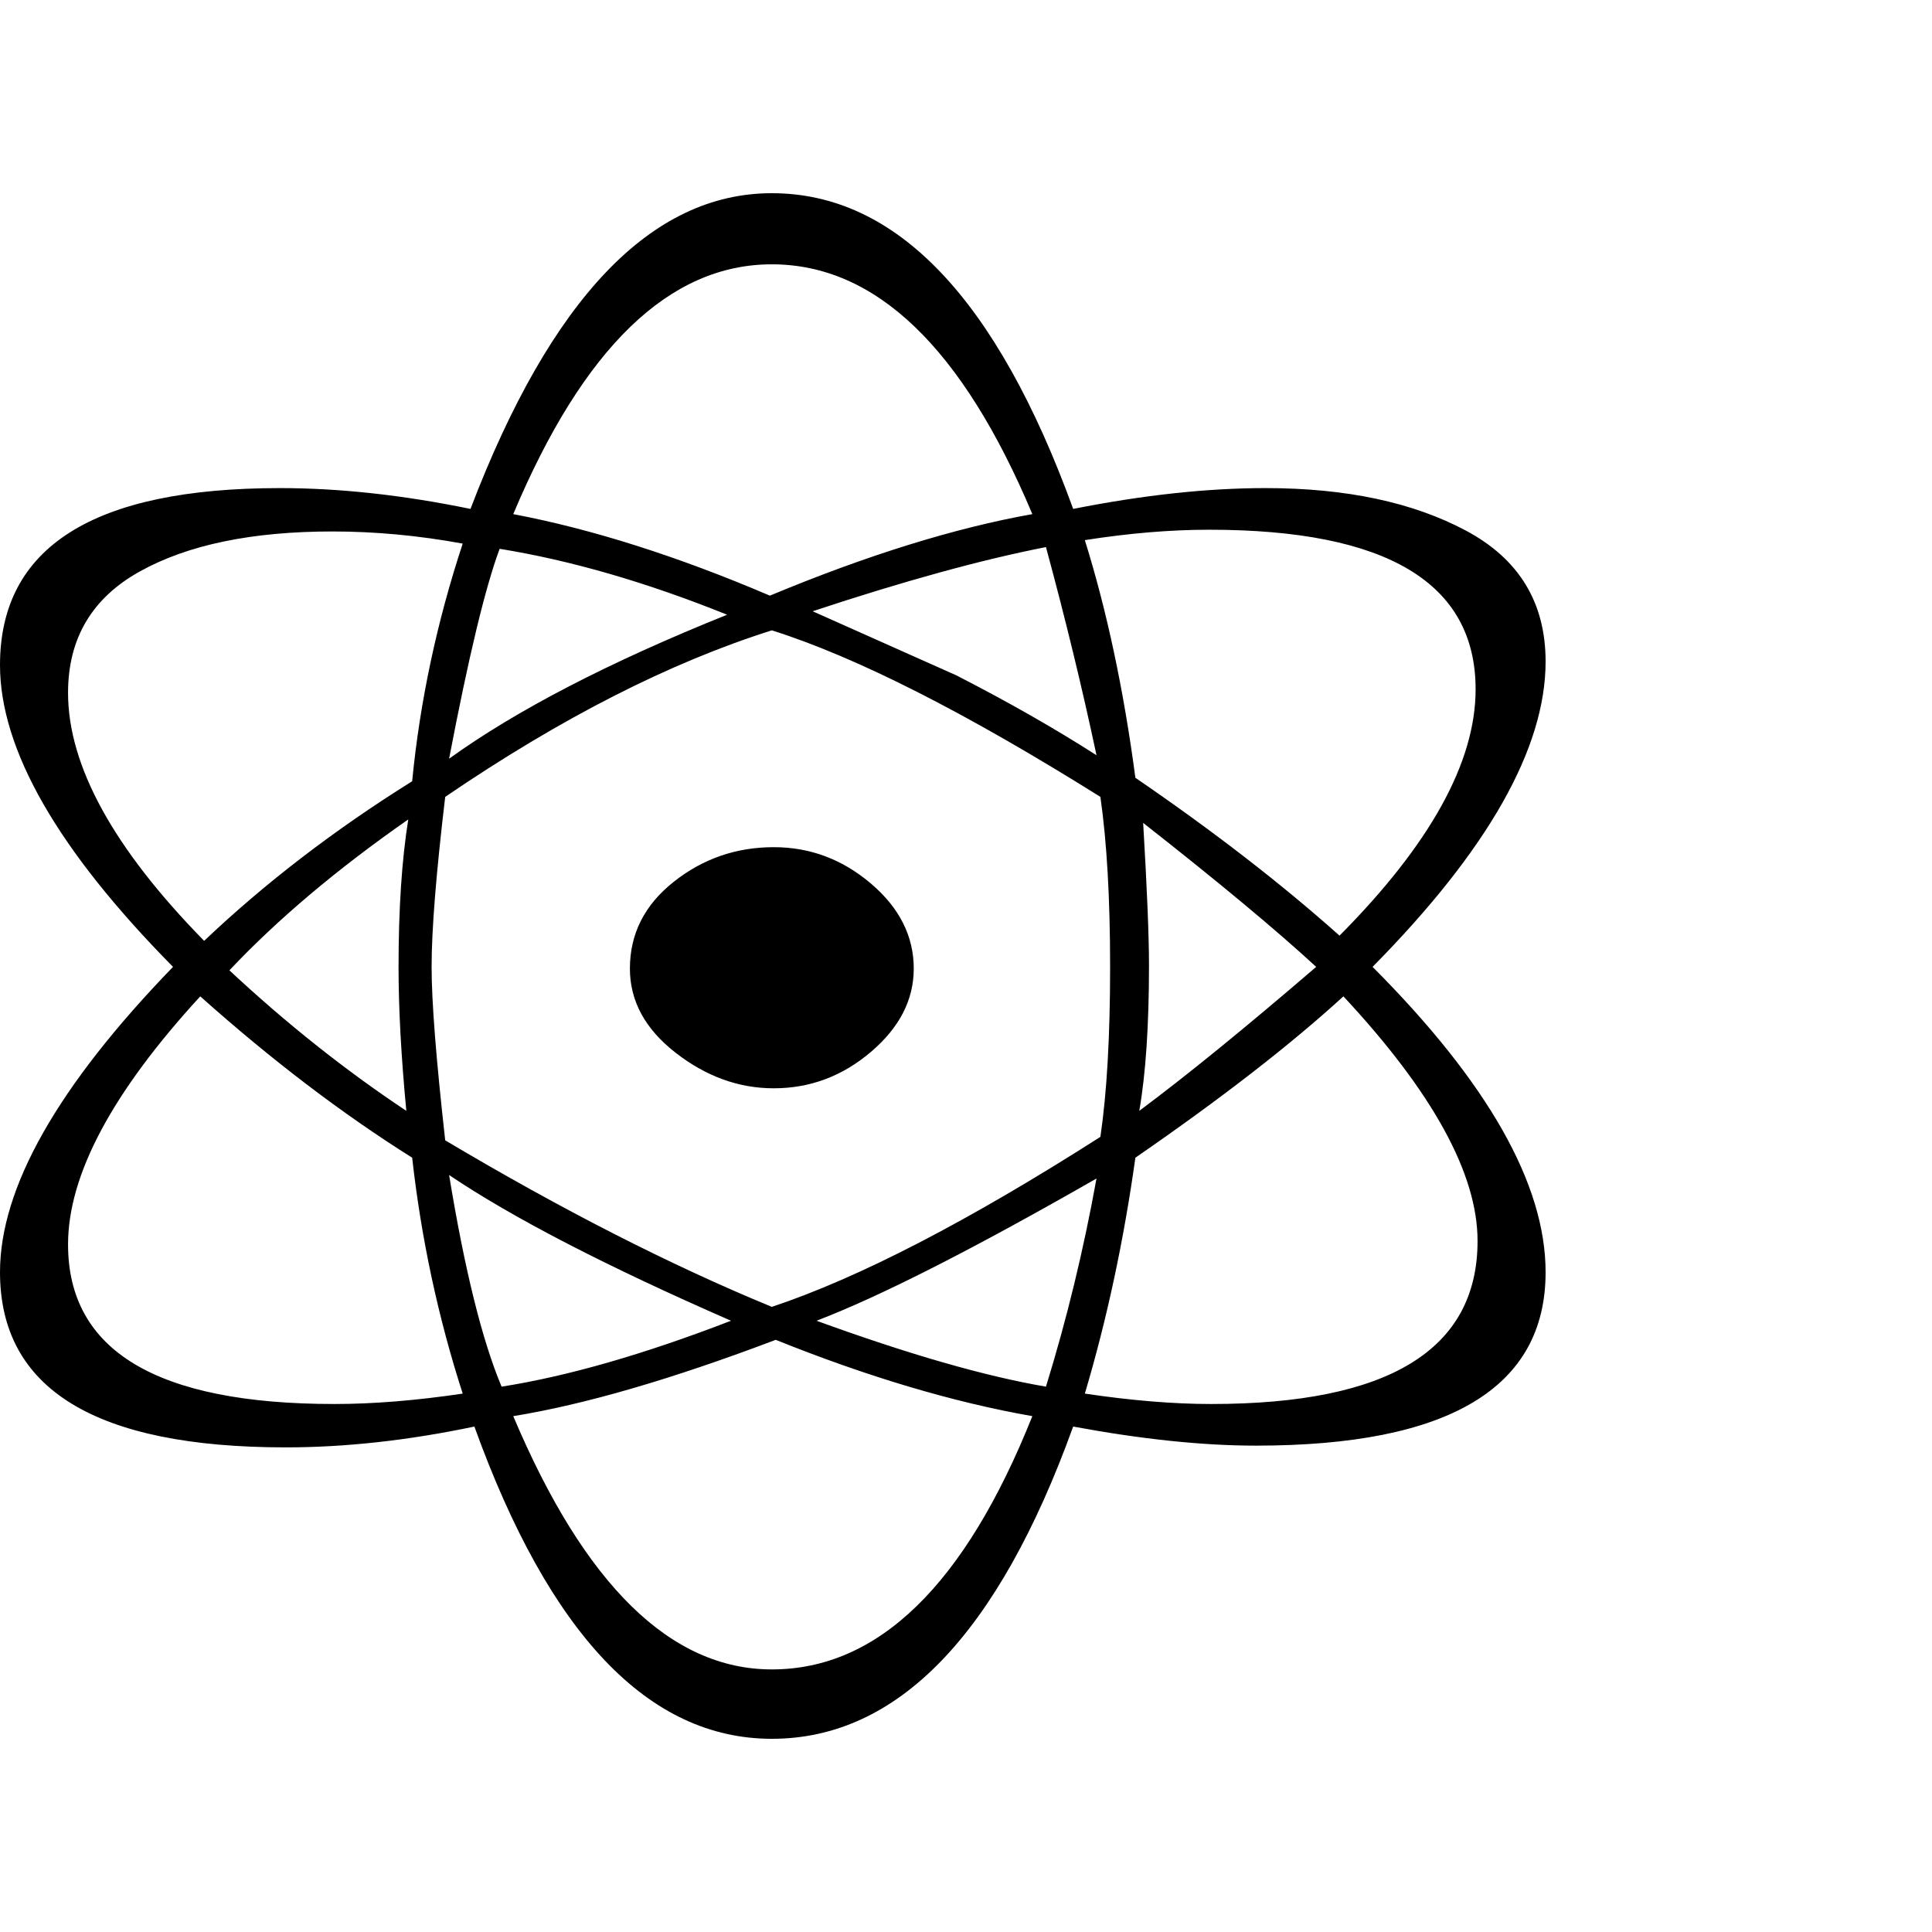
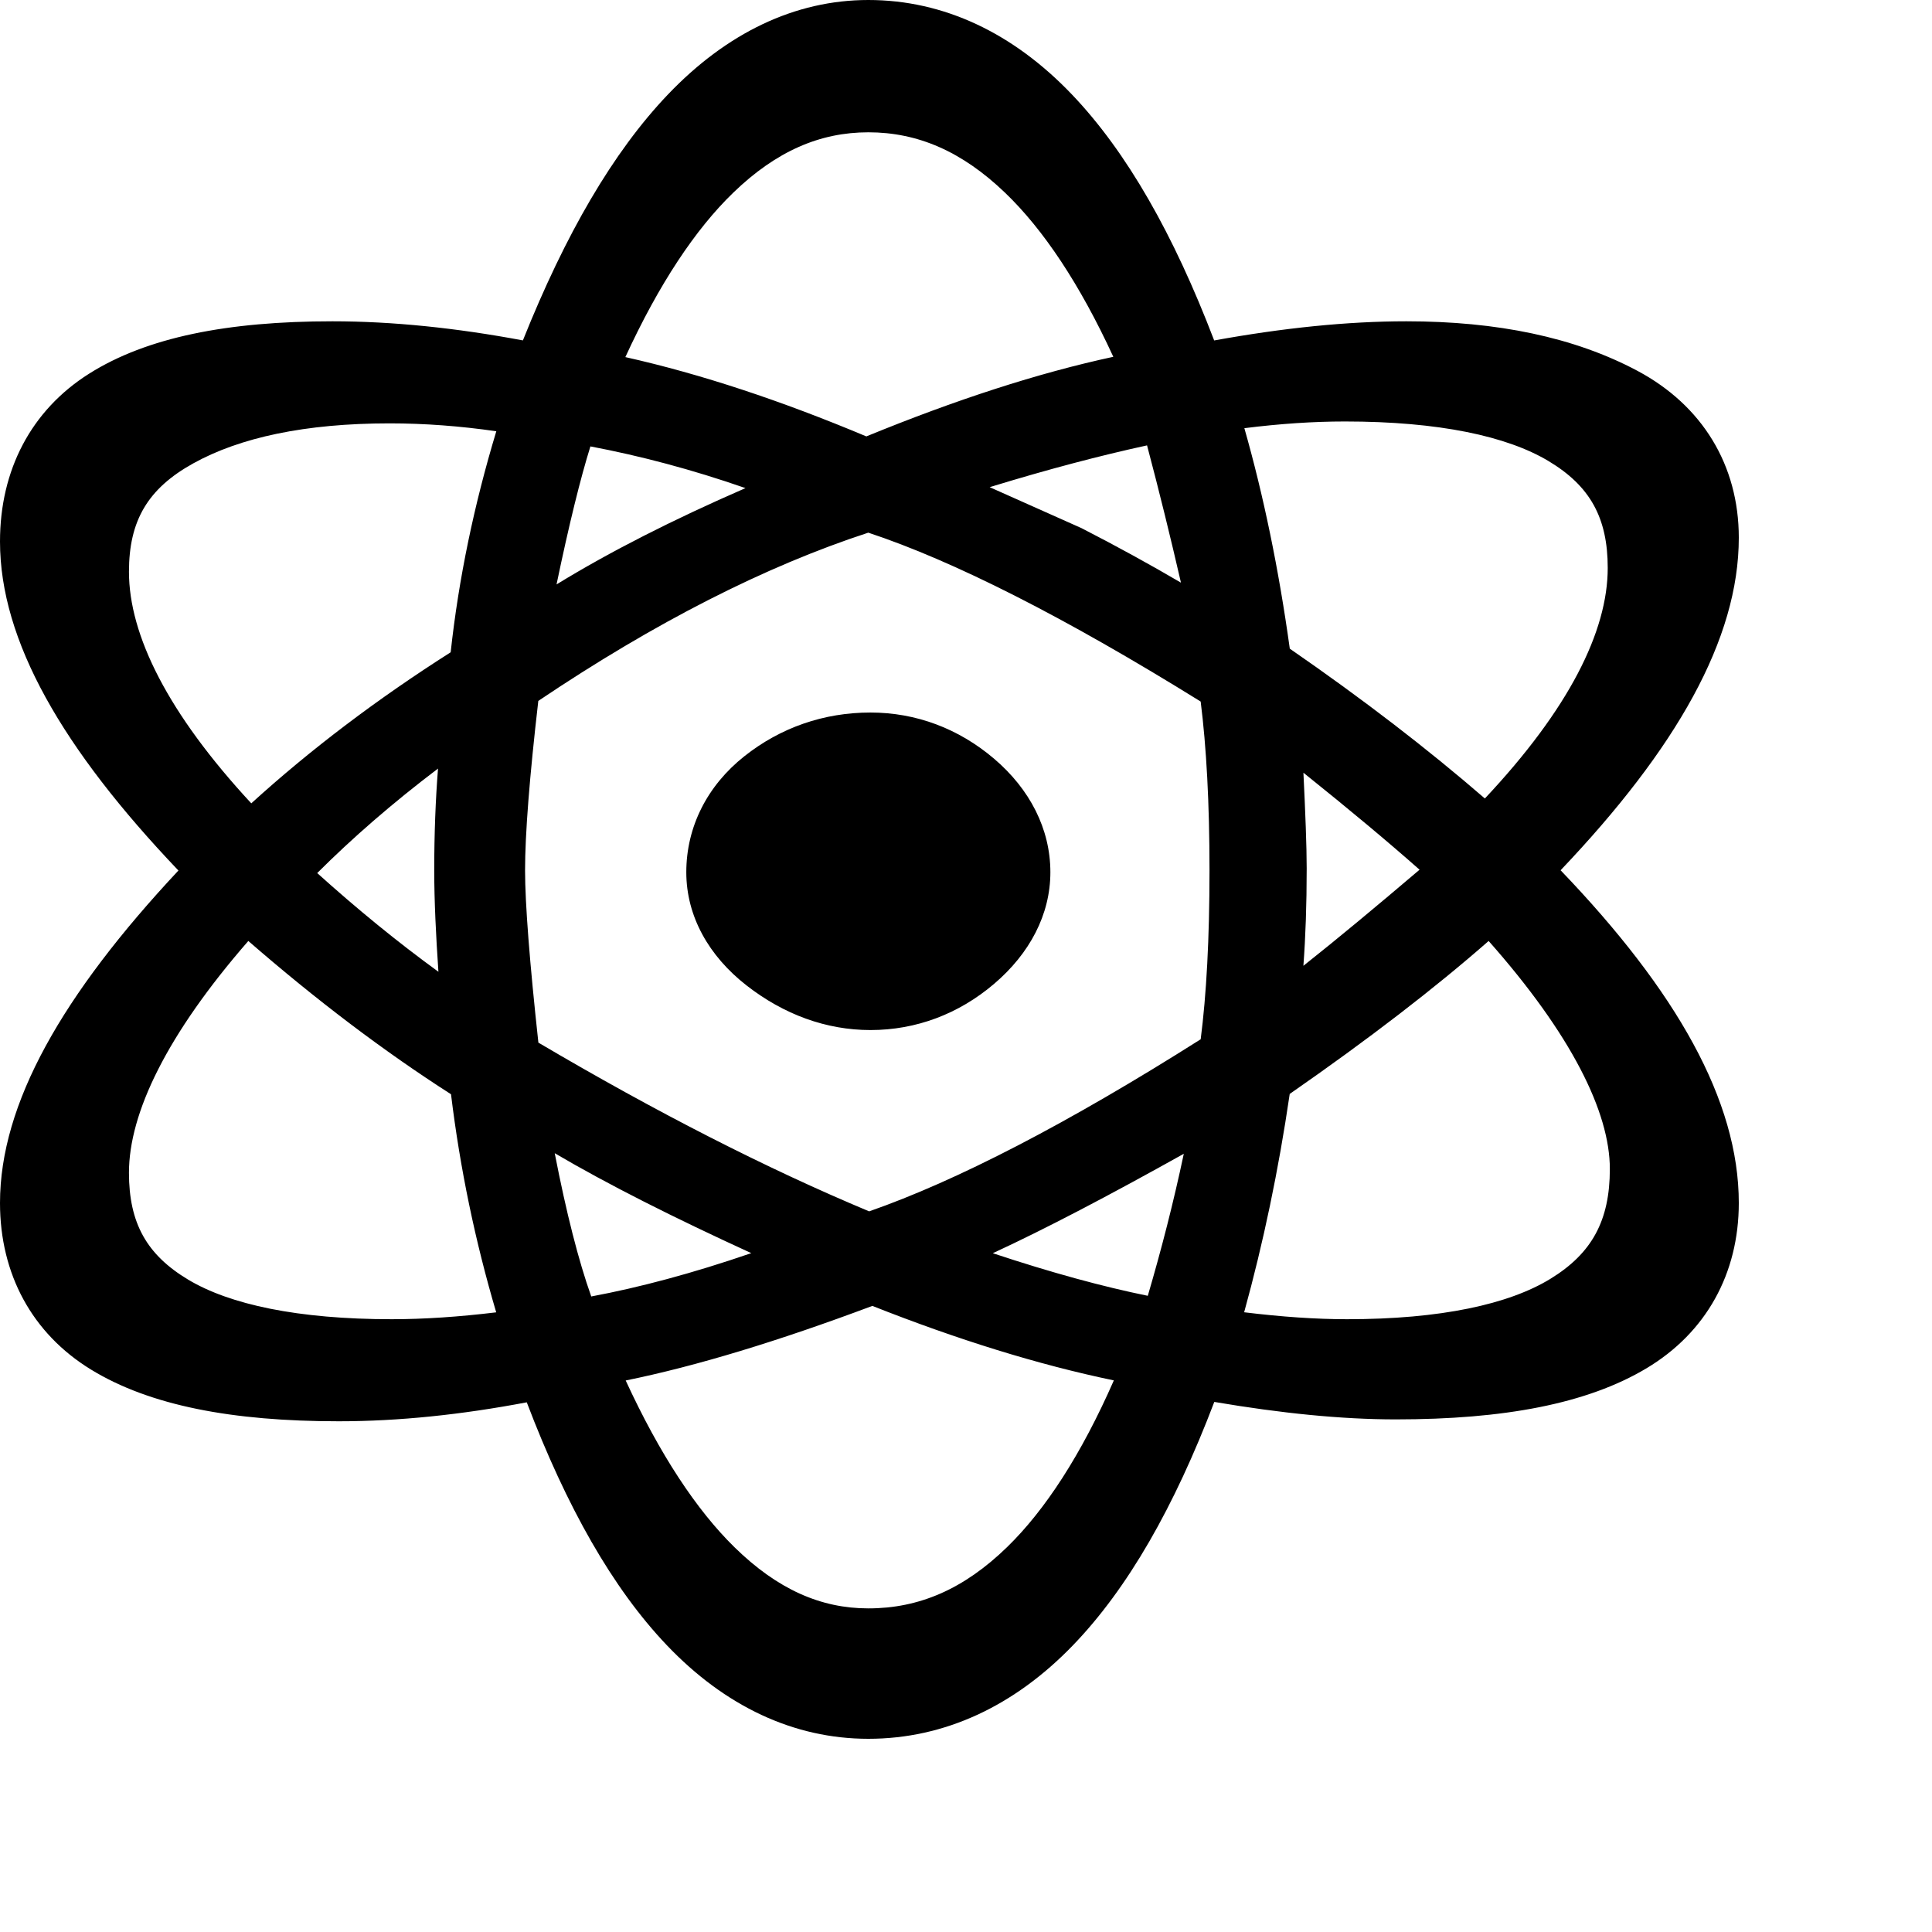
<svg xmlns="http://www.w3.org/2000/svg" height="1024" width="1024" version="1.1" id="svg4375" viewBox="0 0 1024 1024" xml:space="preserve">
  <defs id="defs4">
    <linearGradient id="linearGradient8000">
      <stop style="stop-color:#000000;stop-opacity:1;" offset="0" id="stop7998" />
    </linearGradient>
    <clipPath clipPathUnits="userSpaceOnUse" id="clipPath6029">
      <g id="use6031" />
    </clipPath>
    <clipPath clipPathUnits="userSpaceOnUse" id="clipPath6029-3">
      <g id="use6031-9" />
    </clipPath>
    <clipPath clipPathUnits="userSpaceOnUse" id="clipPath6029-85">
      <g id="use6031-4" />
    </clipPath>
    <clipPath clipPathUnits="userSpaceOnUse" id="clipPath6029-9">
      <g id="use6031-8" />
    </clipPath>
    <clipPath clipPathUnits="userSpaceOnUse" id="clipPath6029-8">
      <g id="use6031-0" />
    </clipPath>
    <clipPath clipPathUnits="userSpaceOnUse" id="clipPath8428">
      <g id="use8430" />
    </clipPath>
    <clipPath clipPathUnits="userSpaceOnUse" id="clipPath6029-5">
      <g id="use6031-6" />
    </clipPath>
    <clipPath clipPathUnits="userSpaceOnUse" id="clipPath6029-83">
      <g id="use6031-62" />
    </clipPath>
    <clipPath clipPathUnits="userSpaceOnUse" id="clipPath6029-6">
      <g id="use6031-3" />
    </clipPath>
    <clipPath clipPathUnits="userSpaceOnUse" id="clipPath6029-7">
      <g id="use6031-99" />
    </clipPath>
    <clipPath clipPathUnits="userSpaceOnUse" id="clipPath6029-30">
      <g id="use6031-5" />
    </clipPath>
    <clipPath clipPathUnits="userSpaceOnUse" id="clipPath6029-99">
      <g id="use6031-05" />
    </clipPath>
    <clipPath clipPathUnits="userSpaceOnUse" id="clipPath6029-4">
      <g id="use6031-39" />
    </clipPath>
    <clipPath clipPathUnits="userSpaceOnUse" id="clipPath6029-68">
      <g id="use6031-7" />
    </clipPath>
    <clipPath clipPathUnits="userSpaceOnUse" id="clipPath6029-92">
      <g id="use6031-76" />
    </clipPath>
    <clipPath clipPathUnits="userSpaceOnUse" id="clipPath6029-73">
      <g id="use6031-75" />
    </clipPath>
    <clipPath clipPathUnits="userSpaceOnUse" id="clipPath6029-1">
      <g id="use6031-1" />
    </clipPath>
    <clipPath clipPathUnits="userSpaceOnUse" id="clipPath6029-37">
      <g id="use6031-2" />
    </clipPath>
    <clipPath clipPathUnits="userSpaceOnUse" id="clipPath6029-67">
      <g id="use6031-81" />
    </clipPath>
    <clipPath clipPathUnits="userSpaceOnUse" id="clipPath6029-76">
      <g id="use6031-766" />
    </clipPath>
    <clipPath clipPathUnits="userSpaceOnUse" id="clipPath6029-685">
      <g id="use6031-19" />
    </clipPath>
    <clipPath clipPathUnits="userSpaceOnUse" id="clipPath6029-33">
      <g id="use6031-37" />
    </clipPath>
    <clipPath clipPathUnits="userSpaceOnUse" id="clipPath6029-40">
      <g id="use6031-46" />
    </clipPath>
    <clipPath clipPathUnits="userSpaceOnUse" id="clipPath6029-764">
      <g id="use6031-29" />
    </clipPath>
    <clipPath clipPathUnits="userSpaceOnUse" id="clipPath6029-44">
      <g id="use6031-00" />
    </clipPath>
    <clipPath clipPathUnits="userSpaceOnUse" id="clipPath6029-77">
      <g id="use6031-68" />
    </clipPath>
    <clipPath clipPathUnits="userSpaceOnUse" id="clipPath6029-31">
      <g id="use6031-86" />
    </clipPath>
    <clipPath clipPathUnits="userSpaceOnUse" id="clipPath6029-62">
      <g id="use6031-58" />
    </clipPath>
    <clipPath clipPathUnits="userSpaceOnUse" id="clipPath6029-56">
      <g id="use6031-77" />
    </clipPath>
    <clipPath clipPathUnits="userSpaceOnUse" id="clipPath6029-18">
      <g id="use6031-26" />
    </clipPath>
    <clipPath clipPathUnits="userSpaceOnUse" id="clipPath6029-2">
      <g id="use6031-91" />
    </clipPath>
    <clipPath clipPathUnits="userSpaceOnUse" id="clipPath6029-0">
      <g id="use6031-17" />
    </clipPath>
    <clipPath clipPathUnits="userSpaceOnUse" id="clipPath6029-373">
      <g id="use6031-80" />
    </clipPath>
    <clipPath clipPathUnits="userSpaceOnUse" id="clipPath6029-98">
      <g id="use6031-773" />
    </clipPath>
    <clipPath clipPathUnits="userSpaceOnUse" id="clipPath6029-24">
      <g id="use6031-44" />
    </clipPath>
    <clipPath clipPathUnits="userSpaceOnUse" id="clipPath6029-185">
      <g id="use6031-61" />
    </clipPath>
    <clipPath clipPathUnits="userSpaceOnUse" id="clipPath6029-87">
      <g id="use6031-79" />
    </clipPath>
    <clipPath clipPathUnits="userSpaceOnUse" id="clipPath6029-19">
      <g id="use6031-45" />
    </clipPath>
    <clipPath clipPathUnits="userSpaceOnUse" id="clipPath6029-52">
      <g id="use6031-25" />
    </clipPath>
    <clipPath clipPathUnits="userSpaceOnUse" id="clipPath6029-79">
      <g id="use6031-59" />
    </clipPath>
    <clipPath clipPathUnits="userSpaceOnUse" id="clipPath6029-60">
      <g id="use6031-50" />
    </clipPath>
    <clipPath clipPathUnits="userSpaceOnUse" id="clipPath6029-440">
      <g id="use6031-056" />
    </clipPath>
    <clipPath clipPathUnits="userSpaceOnUse" id="clipPath6029-65">
      <g id="use6031-97" />
    </clipPath>
    <clipPath clipPathUnits="userSpaceOnUse" id="clipPath6029-768">
      <g id="use6031-35" />
    </clipPath>
    <clipPath clipPathUnits="userSpaceOnUse" id="clipPath6029-404">
      <g id="use6031-43" />
    </clipPath>
    <clipPath clipPathUnits="userSpaceOnUse" id="clipPath6029-306">
      <g id="use6031-376" />
    </clipPath>
    <clipPath clipPathUnits="userSpaceOnUse" id="clipPath6029-71">
      <g id="use6031-66" />
    </clipPath>
    <clipPath clipPathUnits="userSpaceOnUse" id="clipPath6029-731">
      <g id="use6031-626" />
    </clipPath>
    <clipPath clipPathUnits="userSpaceOnUse" id="clipPath6029-23">
      <g id="use6031-811" />
    </clipPath>
    <clipPath clipPathUnits="userSpaceOnUse" id="clipPath6029-198">
      <g id="use6031-16" />
    </clipPath>
    <clipPath clipPathUnits="userSpaceOnUse" id="clipPath6029-653">
      <g id="use6031-6268" />
    </clipPath>
    <clipPath clipPathUnits="userSpaceOnUse" id="clipPath6029-54">
      <g id="use6031-10" />
    </clipPath>
    <clipPath clipPathUnits="userSpaceOnUse" id="clipPath6029-32">
      <g id="use6031-175" />
    </clipPath>
    <clipPath clipPathUnits="userSpaceOnUse" id="clipPath6029-21">
      <g id="use6031-23" />
    </clipPath>
    <clipPath clipPathUnits="userSpaceOnUse" id="clipPath6029-49">
      <g id="use6031-93" />
    </clipPath>
    <clipPath clipPathUnits="userSpaceOnUse" id="clipPath6029-74">
      <g id="use6031-813" />
    </clipPath>
    <clipPath clipPathUnits="userSpaceOnUse" id="clipPath6029-39">
      <g id="use6031-52" />
    </clipPath>
    <clipPath clipPathUnits="userSpaceOnUse" id="clipPath6029-925">
      <g id="use6031-47" />
    </clipPath>
    <clipPath clipPathUnits="userSpaceOnUse" id="clipPath6029-47">
      <g id="use6031-24" />
    </clipPath>
    <clipPath clipPathUnits="userSpaceOnUse" id="clipPath6029-36">
      <g id="use6031-38" />
    </clipPath>
    <clipPath clipPathUnits="userSpaceOnUse" id="clipPath6029-682">
      <g id="use6031-477" />
    </clipPath>
    <clipPath clipPathUnits="userSpaceOnUse" id="clipPath6029-20">
      <g id="use6031-84" />
    </clipPath>
    <clipPath clipPathUnits="userSpaceOnUse" id="clipPath6029-04">
      <g id="use6031-18" />
    </clipPath>
    <clipPath clipPathUnits="userSpaceOnUse" id="clipPath6029-540">
      <g id="use6031-938" />
    </clipPath>
    <clipPath clipPathUnits="userSpaceOnUse" id="clipPath6029-51">
      <g id="use6031-163" />
    </clipPath>
    <clipPath clipPathUnits="userSpaceOnUse" id="clipPath6029-91">
      <g id="use6031-680" />
    </clipPath>
    <clipPath clipPathUnits="userSpaceOnUse" id="clipPath6029-41">
      <g id="use6031-454" />
    </clipPath>
    <clipPath clipPathUnits="userSpaceOnUse" id="clipPath6029-309">
      <g id="use6031-22" />
    </clipPath>
    <clipPath clipPathUnits="userSpaceOnUse" id="clipPath6029-88">
      <g id="use6031-63" />
    </clipPath>
    <clipPath clipPathUnits="userSpaceOnUse" id="clipPath6029-917">
      <g id="use6031-34" />
    </clipPath>
    <clipPath clipPathUnits="userSpaceOnUse" id="clipPath6029-42">
      <g id="use6031-004" />
    </clipPath>
    <clipPath clipPathUnits="userSpaceOnUse" id="clipPath6029-392">
      <g id="use6031-60" />
    </clipPath>
    <clipPath clipPathUnits="userSpaceOnUse" id="clipPath6029-677">
      <g id="use6031-94" />
    </clipPath>
    <clipPath clipPathUnits="userSpaceOnUse" id="clipPath6029-308">
      <g id="use6031-01" />
    </clipPath>
    <clipPath clipPathUnits="userSpaceOnUse" id="clipPath6029-53">
      <g id="use6031-90" />
    </clipPath>
    <clipPath clipPathUnits="userSpaceOnUse" id="clipPath6029-739">
      <g id="use6031-386" />
    </clipPath>
    <clipPath clipPathUnits="userSpaceOnUse" id="clipPath6029-59">
      <g id="use6031-261" />
    </clipPath>
    <clipPath clipPathUnits="userSpaceOnUse" id="clipPath6029-81">
      <g id="use6031-902" />
    </clipPath>
    <clipPath clipPathUnits="userSpaceOnUse" id="clipPath6029-17">
      <g id="use6031-02" />
    </clipPath>
    <clipPath clipPathUnits="userSpaceOnUse" id="clipPath6029-84">
      <g id="use6031-108" />
    </clipPath>
    <clipPath clipPathUnits="userSpaceOnUse" id="clipPath6029-514">
      <g id="use6031-31" />
    </clipPath>
    <clipPath clipPathUnits="userSpaceOnUse" id="clipPath6029-767">
      <g id="use6031-74" />
    </clipPath>
    <clipPath clipPathUnits="userSpaceOnUse" id="clipPath6029-209">
      <g id="use6031-95" />
    </clipPath>
    <clipPath clipPathUnits="userSpaceOnUse" id="clipPath6029-03">
      <g id="use6031-78" />
    </clipPath>
    <clipPath clipPathUnits="userSpaceOnUse" id="clipPath6029-776">
      <g id="use6031-776" />
    </clipPath>
    <clipPath clipPathUnits="userSpaceOnUse" id="clipPath6029-94">
      <g id="use6031-440" />
    </clipPath>
    <clipPath clipPathUnits="userSpaceOnUse" id="clipPath6029-90">
      <g id="use6031-30" />
    </clipPath>
    <clipPath clipPathUnits="userSpaceOnUse" id="clipPath6029-323">
      <g id="use6031-996" />
    </clipPath>
    <clipPath clipPathUnits="userSpaceOnUse" id="clipPath6029-45">
      <g id="use6031-28" />
    </clipPath>
    <clipPath clipPathUnits="userSpaceOnUse" id="clipPath6029-34">
      <g id="use6031-769" />
    </clipPath>
  </defs>
  <g id="layer1" style="display:inline">
-     <path fill="currentColor" d="m 670.817,258.701 c 42.592,0 77.97,7.509 106.135,22.526 28.165,15.017 42.248,38.156 42.248,69.416 0,45.971 -30.57,99.91 -91.709,161.817 C 788.63,573.754 819.2,627.693 819.2,674.277 c 0,61.294 -51.179,91.942 -153.536,91.942 -28.165,0 -60.453,-3.371 -96.861,-10.114 C 528.959,866.435 475.72,921.6 409.085,921.6 c -65.261,0 -117.814,-55.165 -157.657,-165.495 -35.035,7.355 -68.353,11.033 -99.953,11.033 C 50.492,767.138 0,736.184 0,674.277 0,629.532 30.57,575.593 91.709,512.46 30.57,450.552 0,397.226 0,352.481 c 0,-62.52 49.461,-93.78 148.383,-93.78 31.6,0 65.261,3.678 100.983,11.033 C 291.958,158.178 345.197,102.4 409.085,102.4 c 65.948,0 119.188,55.778 159.718,167.334 37.096,-7.355 71.1,-11.033 102.014,-11.033 z m 111.288,106.652 c 0,-56.391 -47.057,-84.586 -141.17,-84.586 -20.609,0 -42.592,1.839 -65.948,5.516 11.678,37.39 20.609,79.376 26.791,125.96 41.218,28.195 77.283,56.084 108.196,83.667 48.087,-48.423 72.131,-91.942 72.131,-130.557 z M 547.164,272.492 c -37.096,-88.264 -83.122,-132.396 -138.079,-132.396 -54.27,0 -99.953,44.132 -137.049,132.396 41.905,7.968 87.244,22.372 136.018,43.213 51.522,-21.453 97.892,-35.857 139.109,-43.213 z m 34.005,127.799 c -7.557,-35.551 -16.487,-72.327 -26.791,-110.33 -34.348,6.742 -75.566,18.082 -123.653,34.018 l 76.253,34.018 c 27.478,14.098 52.209,28.195 74.192,42.293 z m 116.44,112.169 c -21.296,-19.614 -51.865,-45.051 -91.709,-76.312 2.061,34.938 3.091,60.069 3.091,75.392 0,31.873 -1.717,57.617 -5.152,77.231 24.731,-18.388 55.987,-43.826 93.77,-76.312 z m 85.527,145.268 c 0,-35.551 -23.7,-78.763 -71.1,-129.638 -28.165,25.744 -64.918,54.246 -110.257,85.506 -6.183,44.132 -15.113,85.812 -26.791,125.041 24.731,3.678 47.057,5.516 66.979,5.516 94.114,0 141.17,-28.808 141.17,-86.425 z M 385.385,325.818 c -42.592,-17.162 -82.779,-28.808 -120.562,-34.938 -7.557,20.227 -16.487,57.31 -26.791,111.249 35.722,-25.744 84.84,-51.181 147.353,-76.312 z m 202.997,186.642 c 0,-36.164 -1.717,-66.198 -5.152,-90.103 -71.444,-44.745 -129.492,-74.166 -174.144,-88.264 -54.27,17.162 -111.975,46.584 -173.114,88.264 -4.809,40.454 -7.213,70.489 -7.213,90.103 0,18.388 2.404,49.036 7.213,91.942 61.826,36.777 119.531,66.198 173.114,88.264 46.026,-15.324 104.074,-45.358 174.144,-90.103 3.435,-23.292 5.152,-53.326 5.152,-90.103 z m -7.213,112.169 c -65.261,37.39 -114.722,62.52 -148.383,75.392 48.774,17.775 89.305,29.421 121.592,34.938 10.991,-35.551 19.922,-72.327 26.791,-110.33 z M 176.205,281.686 c -42.592,0 -76.596,7.049 -102.014,21.147 -25.418,14.098 -38.126,35.551 -38.126,64.359 0,38.615 24.044,82.441 72.131,131.477 32.287,-30.647 69.039,-58.843 110.257,-84.586 4.122,-42.293 13.052,-84.28 26.791,-125.96 -23.357,-4.291 -46.37,-6.436 -69.039,-6.436 z m 40.187,152.623 c -37.783,26.357 -69.383,53.02 -94.8,79.989 30.226,28.195 61.483,53.02 93.77,74.473 -2.748,-28.808 -4.122,-54.246 -4.122,-76.312 0,-30.647 1.717,-56.697 5.152,-78.15 z M 387.446,700.021 C 321.497,671.212 271.693,645.469 238.032,622.79 c 8.244,50.261 17.517,87.651 27.822,112.169 35.035,-5.516 75.566,-17.162 121.592,-34.938 z m 159.718,50.568 c -41.905,-7.355 -87.244,-20.84 -136.018,-40.454 -54.957,20.84 -101.327,34.325 -139.109,40.454 37.783,89.49 83.466,134.235 137.049,134.235 56.331,0 102.357,-44.745 138.079,-134.235 z m -301.919,-11.952 C 232.193,698.182 223.262,656.502 218.453,613.596 181.357,590.304 143.918,561.802 106.135,528.09 59.422,578.964 36.065,622.79 36.065,659.566 c 0,56.391 47.057,84.586 141.17,84.586 20.609,0 43.278,-1.839 68.009,-5.516 z M 410.115,449.02 c 19.235,0 36.409,6.436 51.522,19.308 15.113,12.872 22.67,27.889 22.67,45.051 0,16.549 -7.557,31.26 -22.67,44.132 -15.113,12.872 -32.287,19.308 -51.522,19.308 -18.548,0 -35.894,-6.283 -52.037,-18.848 -16.144,-12.565 -24.215,-27.429 -24.215,-44.592 0,-18.388 7.728,-33.712 23.185,-45.971 15.457,-12.259 33.146,-18.388 53.068,-18.388 z" id="path21108" style="stroke-width:0.973" />
+     <g id="path751601">
+       <path style="color:#000000;fill:currentColor;stroke-width:29.054;-inkscape-stroke:none" d="m 745.404,184.822 c 46.405,0 84.951,8.181 115.638,24.543 30.687,16.362 46.031,41.572 46.031,75.631 0,50.087 -33.307,108.855 -99.92,176.305 66.613,66.782 99.92,125.551 99.92,176.305 0,66.782 -55.761,100.173 -167.282,100.173 -30.687,0 -65.865,-3.673 -105.534,-11.019 -43.411,120.208 -101.417,180.312 -174.018,180.312 -71.104,0 -128.362,-60.104 -171.773,-180.312 -38.172,8.014 -74.472,12.021 -108.902,12.021 -110.025,0 -165.037,-33.725 -165.037,-101.175 0,-48.751 33.307,-107.52 99.92,-176.305 C 47.834,393.851 14.527,335.75 14.527,286.999 c 0,-68.118 53.89,-102.177 161.669,-102.177 34.429,0 71.104,4.007 110.025,12.021 C 332.625,75.299 390.631,14.527 460.239,14.527 c 71.853,0 129.859,60.772 174.018,182.316 40.417,-8.014 77.466,-12.021 111.147,-12.021 z m 121.251,116.201 c 0,-61.44 -51.27,-92.16 -153.81,-92.16 -22.454,0 -46.405,2.003 -71.853,6.01 12.724,40.737 22.454,86.483 29.19,137.238 44.908,30.72 84.202,61.106 117.883,91.158 52.393,-52.758 78.589,-100.173 78.589,-142.246 z M 610.68,199.848 C 570.263,103.682 520.116,55.598 460.239,55.598 c -59.129,0 -108.902,48.083 -149.319,144.25 45.656,8.682 95.055,24.376 148.196,47.082 56.135,-23.374 106.656,-39.068 151.564,-47.082 z m 37.049,139.241 c -8.233,-38.734 -17.963,-78.803 -29.19,-120.208 -37.423,7.346 -82.331,19.701 -134.724,37.064 l 83.08,37.064 c 29.939,15.36 56.883,30.72 80.834,46.08 z m 126.865,122.212 c -23.202,-21.37 -56.509,-49.085 -99.92,-83.144 2.245,38.066 3.368,65.447 3.368,82.142 0,34.727 -1.871,62.775 -5.614,84.146 26.945,-20.035 61,-47.749 102.166,-83.144 z m 93.184,158.274 c 0,-38.734 -25.822,-85.815 -77.466,-141.245 -30.687,28.049 -70.73,59.102 -120.129,93.161 -6.736,48.083 -16.466,93.495 -29.19,136.236 26.945,4.007 51.27,6.01 72.975,6.01 102.54,0 153.81,-31.388 153.81,-94.163 z M 434.417,257.949 c -46.405,-18.699 -90.19,-31.388 -131.356,-38.066 -8.233,22.038 -17.963,62.441 -29.19,121.21 38.92,-28.049 92.436,-55.763 160.546,-83.144 z m 221.172,203.352 c 0,-39.402 -1.871,-72.125 -5.614,-98.17 -77.84,-48.751 -141.086,-80.807 -189.736,-96.167 -59.129,18.699 -122,50.755 -188.613,96.167 -5.239,44.076 -7.859,76.8 -7.859,98.17 0,20.035 2.62,53.426 7.859,100.173 67.362,40.069 130.233,72.125 188.613,96.167 50.147,-16.696 113.393,-49.419 189.736,-98.17 3.742,-25.377 5.614,-58.101 5.614,-98.17 z m -7.859,122.212 c -71.104,40.737 -124.994,68.118 -161.669,82.142 53.141,19.367 97.301,32.056 132.479,38.066 11.975,-38.734 21.705,-78.803 29.19,-120.208 z M 206.509,209.865 c -46.405,0 -83.454,7.68 -111.147,23.04 -27.693,15.36 -41.54,38.734 -41.54,70.121 0,42.073 26.196,89.822 78.589,143.248 35.178,-33.391 75.221,-64.111 120.129,-92.16 4.491,-46.08 14.221,-91.826 29.19,-137.238 -25.448,-4.675 -50.522,-7.012 -75.221,-7.012 z m 43.785,166.288 c -41.166,28.716 -75.595,57.767 -103.288,87.151 32.932,30.72 66.988,57.767 102.166,81.141 -2.994,-31.388 -4.491,-59.102 -4.491,-83.144 0,-33.391 1.871,-61.774 5.613,-85.147 z m 186.368,289.501 c -71.853,-31.388 -126.117,-59.436 -162.791,-84.146 8.982,54.762 19.086,95.499 30.313,122.212 38.172,-6.01 82.331,-18.699 132.478,-38.066 z m 174.018,55.095 c -45.656,-8.014 -95.055,-22.706 -148.196,-44.076 -59.877,22.706 -110.399,37.398 -151.564,44.076 41.166,97.502 90.939,146.253 149.319,146.253 61.374,0 111.521,-48.751 150.442,-146.253 z M 281.729,707.728 C 267.509,663.651 257.779,618.239 252.539,571.492 212.122,546.114 171.331,515.061 130.165,478.33 79.269,533.76 53.822,581.509 53.822,621.578 c 0,61.44 51.27,92.16 153.81,92.16 22.454,0 47.153,-2.003 74.098,-6.01 z m 179.632,-315.546 c 20.957,0 39.669,7.012 56.135,21.036 16.466,14.024 24.699,30.386 24.699,49.085 0,18.031 -8.233,34.059 -24.699,48.083 -16.466,14.024 -35.178,21.036 -56.135,21.036 -20.209,0 -39.107,-6.845 -56.696,-20.536 -17.589,-13.69 -26.383,-29.885 -26.383,-48.584 0,-20.035 8.42,-36.73 25.261,-50.087 16.841,-13.356 36.114,-20.035 57.819,-20.035 z" id="path756870" />
+       <path id="path756872" style="color:#000000;fill:#000000;-inkscape-stroke:none" d="m 460.238,0 c -39.031,0 -75.212,17.591 -106.219,50.076 -29.072,30.459 -54.349,74.024 -76.875,130.344 -35.309,-6.607 -69.021,-10.125 -100.949,-10.125 -55.419,0 -98.37,8.425 -129.012,27.791 C 16.542,217.452 0,249.108 0,286.998 0,339.607 33.104,396.893 94.566,461.393 33.079,527.121 0,584.969 0,637.605 c 0,37.674 17.008,69.15 48.193,88.268 31.185,19.118 74.875,27.436 131.371,27.436 31.793,0 65.059,-3.493 99.631,-10.051 21.152,55.567 45.543,98.62 74.254,128.758 30.7,32.226 67.144,49.584 106.789,49.584 40.309,0 77.302,-17.287 108.408,-49.518 29.129,-30.182 53.754,-73.34 74.957,-129.037 35.432,6.034 67.584,9.262 96.188,9.262 57.21,0 101.381,-8.219 132.924,-27.107 31.543,-18.889 48.885,-50.16 48.885,-87.594 0,-54.218 -33.032,-112.35 -94.451,-176.348 61.417,-64.557 94.451,-122.583 94.451,-176.262 0,-38.422 -19.343,-70.121 -53.723,-88.451 -33.37,-17.792 -74.361,-26.25 -122.473,-26.25 -31.35,0 -65.384,3.531 -101.863,10.152 C 622.016,124.157 597.242,80.565 568.141,50.076 537.069,17.523 500.26,0 460.238,0 Z m 0,70.125 c 26.05,0 49.476,9.979 72.465,32.021 20.223,19.391 39.588,48.355 57.375,86.967 -39.896,8.589 -83.559,22.786 -130.898,42.191 -45.023,-18.911 -87.632,-33.052 -127.73,-42.035 17.794,-38.705 37.106,-67.742 57.207,-87.16 C 411.475,80.065 434.612,70.125 460.238,70.125 Z M 712.846,223.391 c 49.819,0 85.919,7.809 107.891,20.975 21.972,13.165 31.393,29.979 31.393,56.658 0,33.707 -20.733,74.963 -65.119,122.189 -30.4,-26.305 -64.789,-52.758 -103.393,-79.406 -5.882,-42.35 -13.935,-81.233 -24.078,-116.859 18.729,-2.354 36.52,-3.557 53.307,-3.557 z m -506.338,1.002 c 18.593,0 37.443,1.422 56.547,4.184 -11.719,38.777 -19.917,77.83 -24.193,117.148 -38.754,24.652 -74.057,51.3 -105.68,80.062 -44.173,-47.668 -64.832,-89.14 -64.832,-122.76 0,-27.115 10.036,-44.094 34.059,-57.418 24.683,-13.691 59.298,-21.217 104.1,-21.217 z m 401.451,11.672 c 6.567,24.773 12.503,48.971 17.971,72.746 -16.402,-9.595 -33.778,-19.17 -52.404,-28.727 l -0.352,-0.18 -48.633,-21.697 c 31.102,-9.53 58.722,-16.776 83.418,-22.143 z m -295.033,0.543 c 26.241,4.961 53.562,12.143 82.193,22.096 -38.553,16.785 -71.947,33.761 -100.141,51.053 6.707,-32.185 12.737,-56.46 17.947,-73.148 z m 147.287,45.713 c 44.864,14.828 103.936,44.65 176.166,89.512 3.037,24.034 4.682,53.741 4.682,89.469 0,36.338 -1.649,66.068 -4.674,89.535 -70.612,44.714 -129.459,75.09 -175.715,91.207 -54.307,-22.698 -112.812,-52.571 -175.318,-89.434 -4.594,-42.18 -7.061,-73.68 -7.061,-91.309 0,-19.091 2.366,-49.537 7.02,-89.807 61.996,-41.695 120.365,-71.358 174.9,-89.174 z m 1.148,95.334 c -24.685,0 -47.624,7.935 -66.846,23.18 -19.611,15.554 -30.762,37.364 -30.762,61.469 0,23.254 11.87,44.388 31.988,60.047 19.717,15.347 42.13,23.6 65.619,23.6 24.197,0 46.772,-8.507 65.555,-24.504 18.806,-16.017 29.807,-36.689 29.807,-59.143 0,-22.963 -10.914,-44.054 -29.807,-60.145 -18.782,-15.997 -41.357,-24.504 -65.555,-24.504 z M 232.158,407.361 c -1.293,16.441 -2.004,34.278 -2.004,53.939 0,16.204 0.903,34.498 2.217,53.754 -21.86,-15.875 -43.246,-33.409 -64.242,-52.311 18.533,-18.499 39.732,-36.973 64.029,-55.383 z m 458.68,2.188 c 24.658,19.757 45.089,36.847 61.559,51.414 -22.683,19.299 -43.683,36.783 -61.568,50.93 1.139,-15.378 1.742,-32.438 1.742,-51.594 0,-11.675 -0.708,-29.724 -1.732,-50.75 z m -559.221,89.184 c 35.991,31.28 71.793,58.425 107.428,81.246 4.802,39.453 12.842,77.976 23.957,115.586 -19.911,2.411 -38.414,3.646 -55.371,3.646 -49.819,0 -85.919,-7.809 -107.891,-20.975 -21.972,-13.165 -31.391,-29.979 -31.391,-56.658 0,-31.664 20.18,-73.402 63.268,-122.846 z m 657.395,0.004 c 43.794,49.452 64.24,90.692 64.24,120.838 0,27.433 -9.555,44.79 -31.512,58.232 -21.957,13.442 -57.984,21.404 -107.771,21.404 -16.412,0 -34.653,-1.248 -54.543,-3.68 10.155,-36.771 18.241,-75.313 24.15,-115.723 41.935,-29.126 76.915,-56.062 105.436,-81.072 z M 294.016,611.221 c 28.037,16.496 63.134,34.18 104.188,52.967 -31.184,10.711 -59.353,18.212 -84.83,22.965 -6.725,-18.849 -13.245,-44.468 -19.357,-75.932 z m 333.418,0.309 c -5.428,25.661 -11.856,50.712 -19.084,75.273 -23.473,-4.77 -50.683,-12.132 -82.15,-22.574 27.757,-12.826 61.781,-30.653 101.234,-52.699 z m -165.066,80.625 c 45.134,17.856 87.828,31.136 127.99,39.486 -17.248,39.272 -36.364,68.707 -56.604,88.383 -22.95,22.311 -46.675,32.453 -73.516,32.453 -25.146,0 -48.091,-10.025 -70.949,-32.414 -20.113,-19.7 -39.577,-49.153 -57.658,-88.377 37.415,-7.61 80.986,-20.889 130.736,-39.531 z" />
+     </g>
  </g>
</svg>
